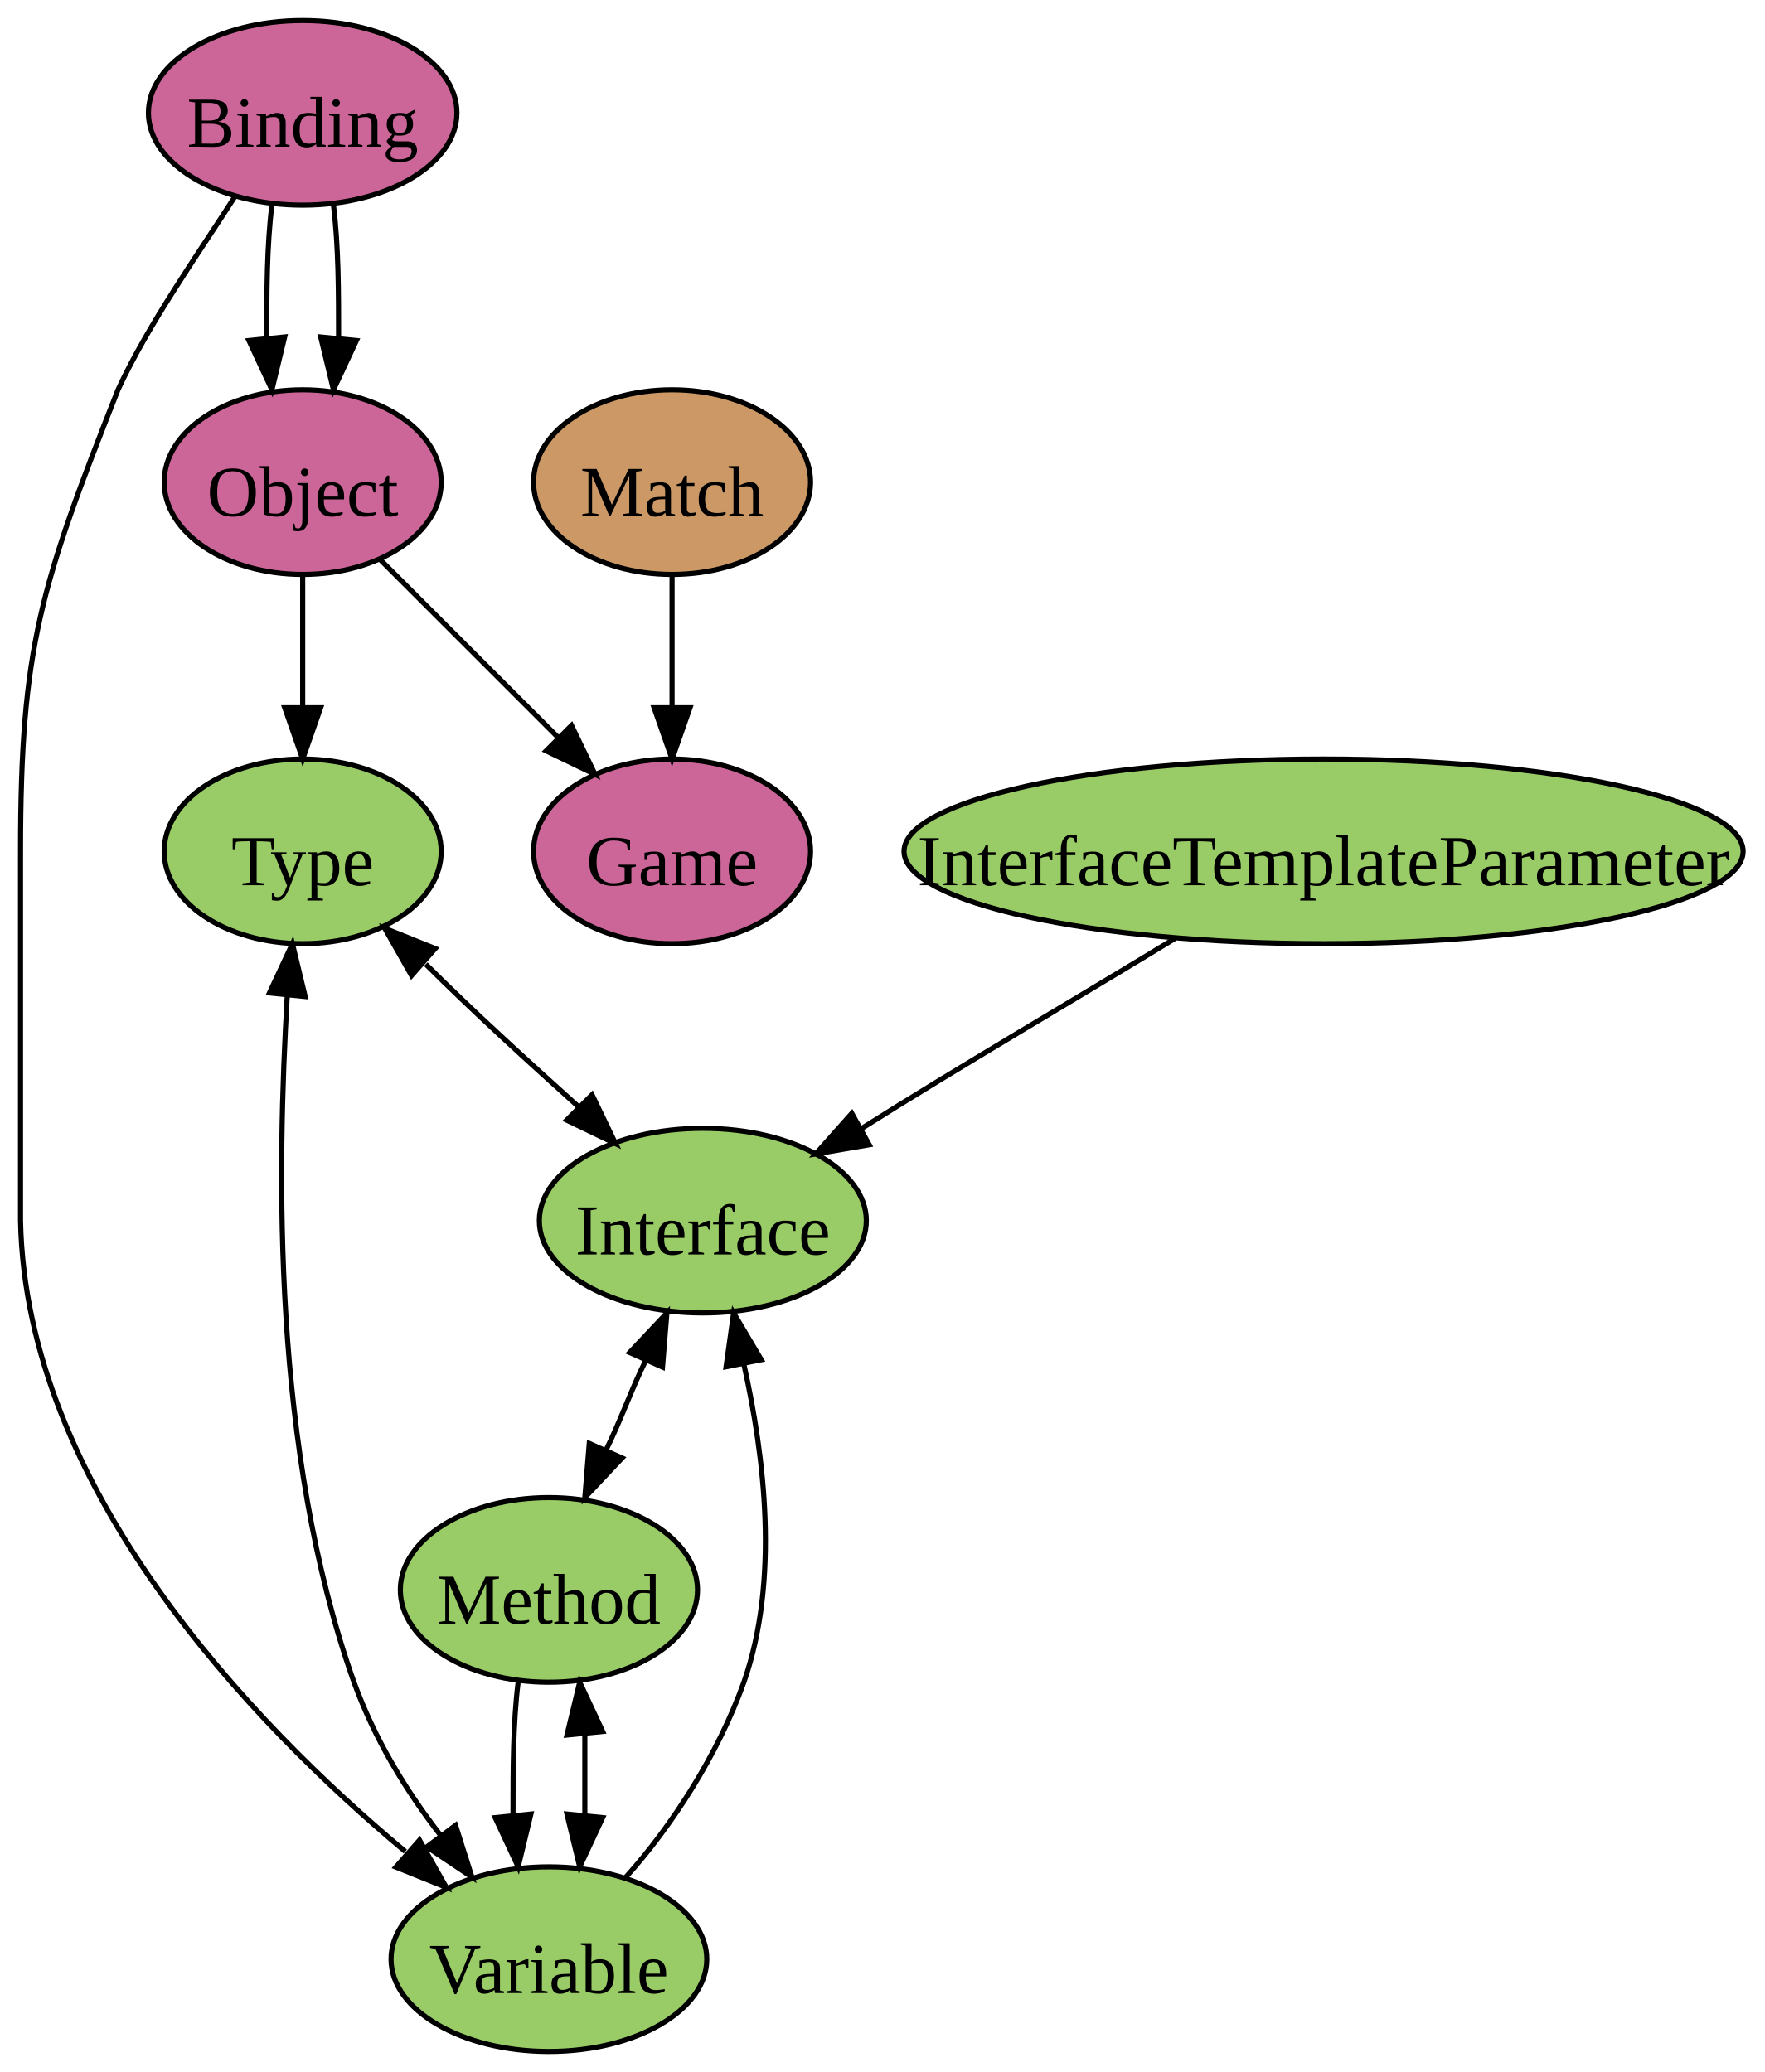
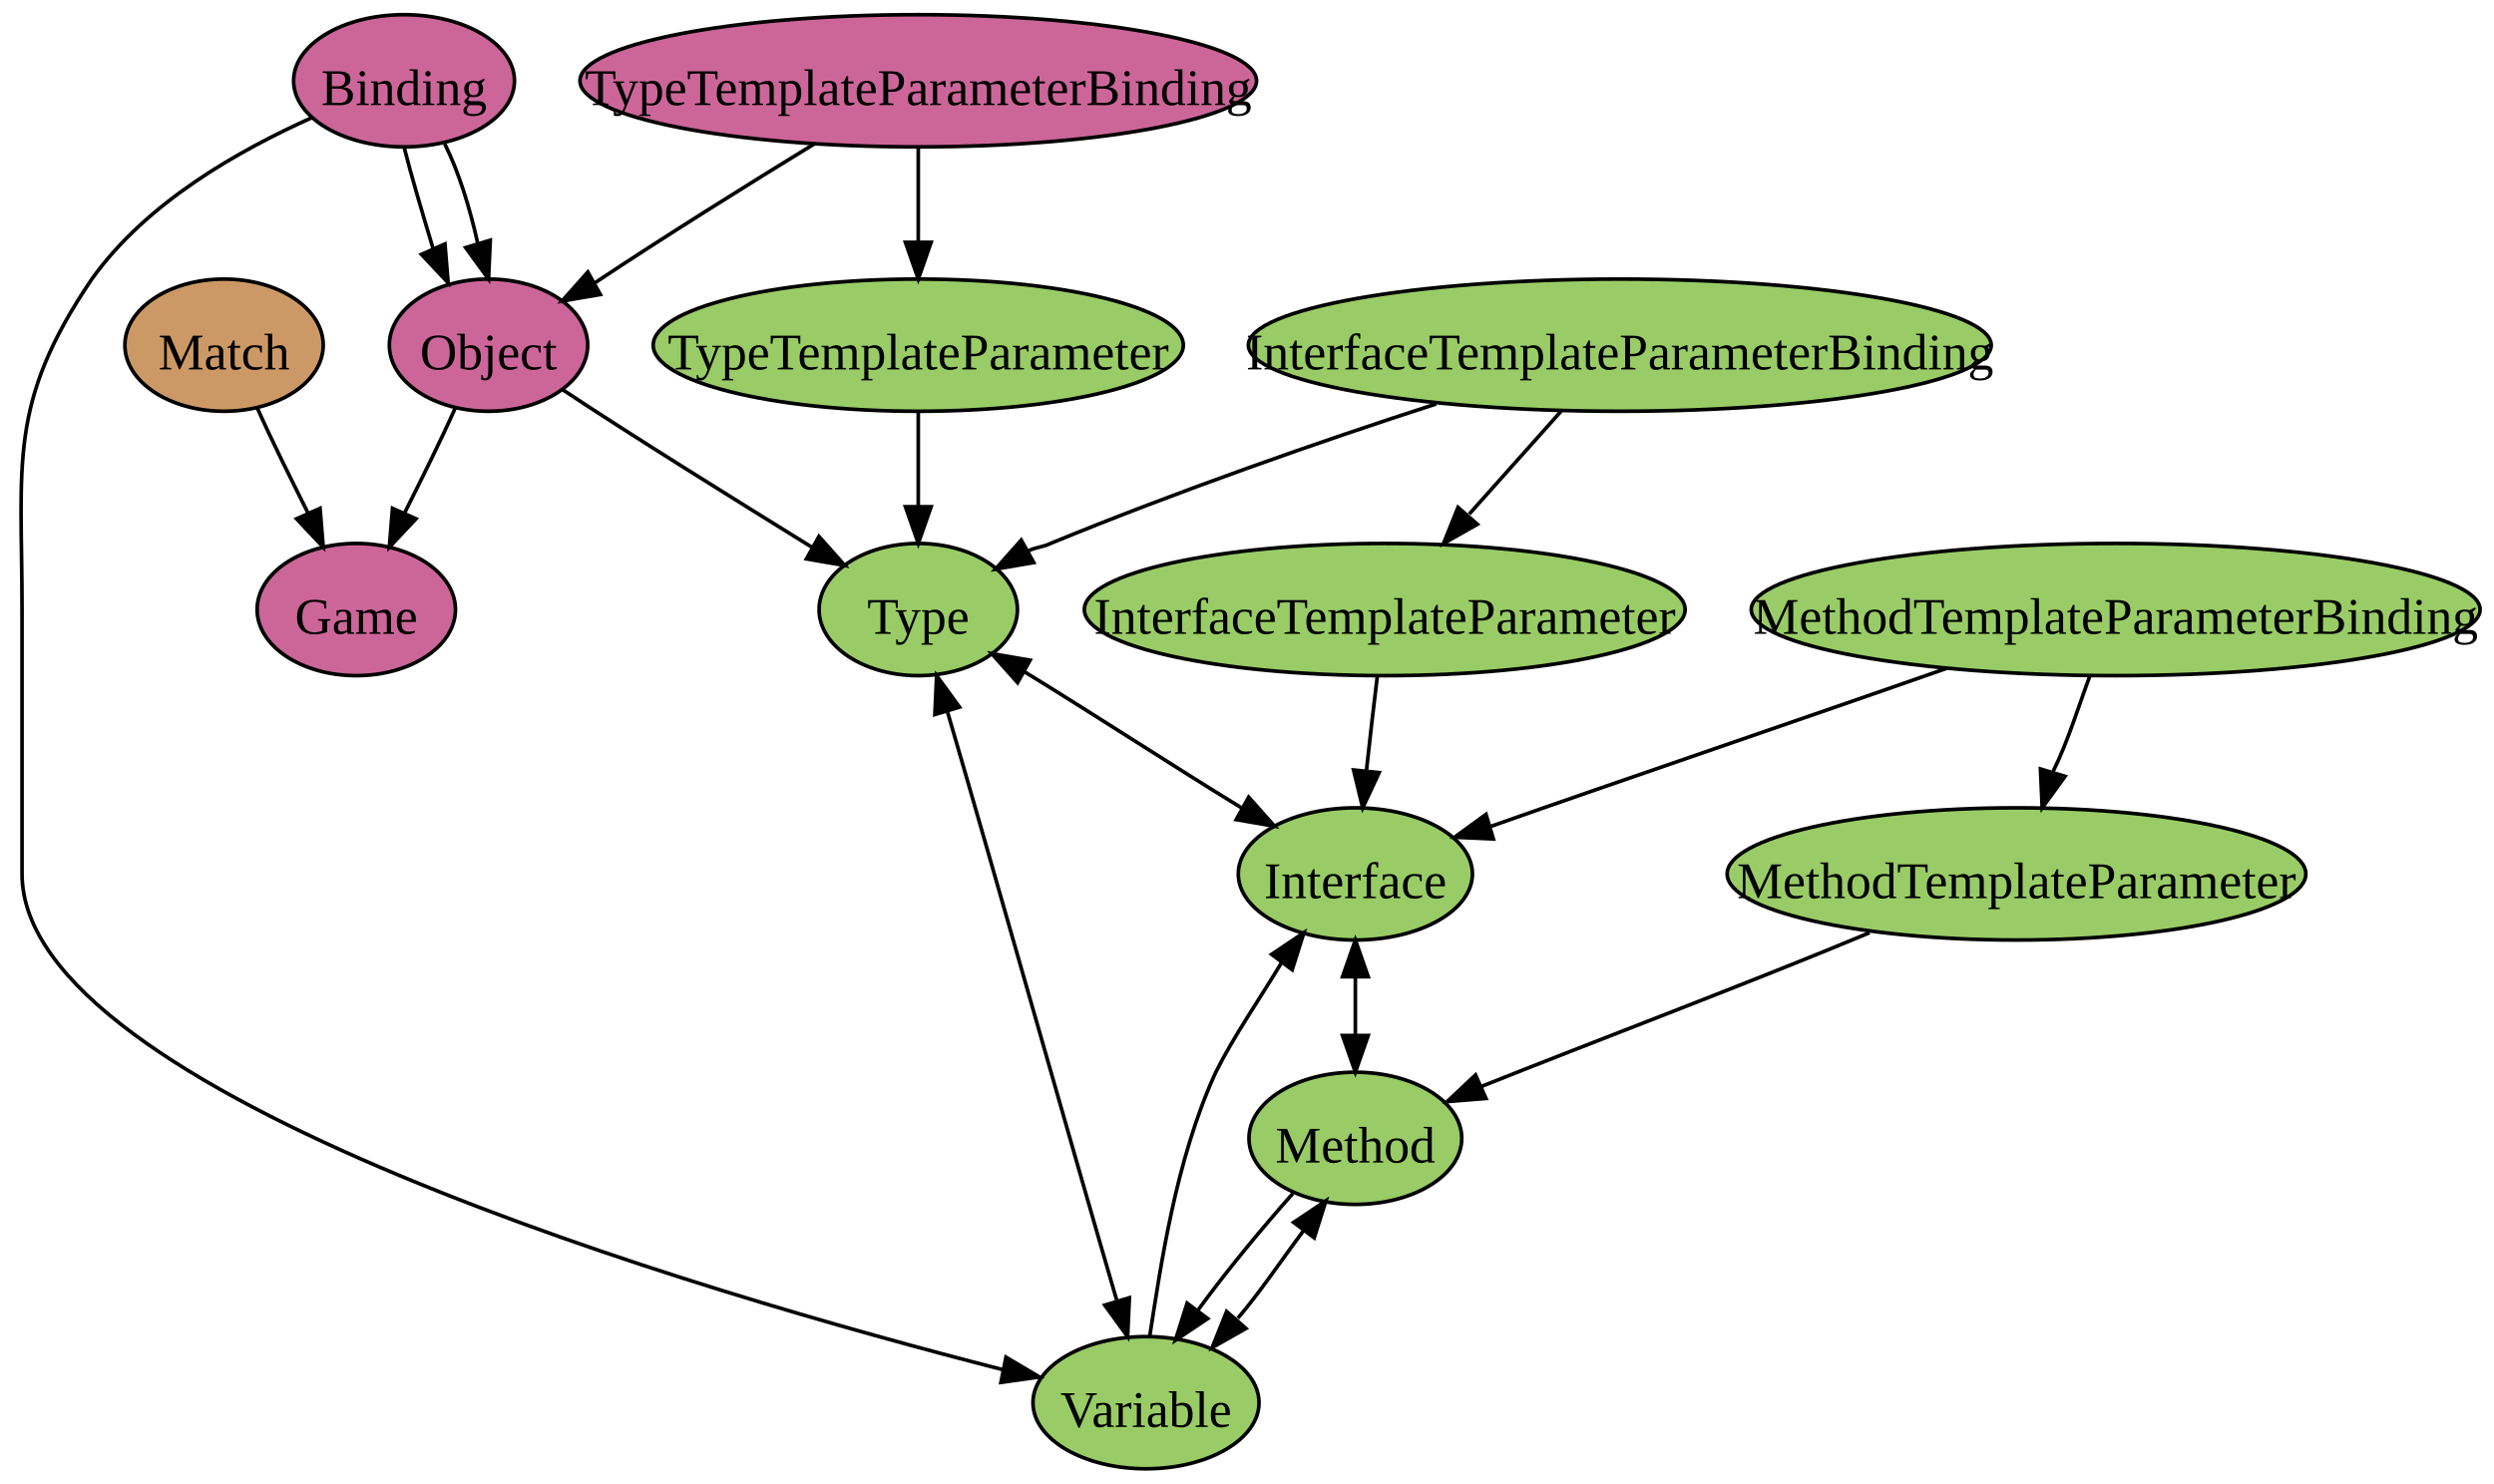
- <svg xmlns="http://www.w3.org/2000/svg" xmlns:xlink="http://www.w3.org/1999/xlink" width="344pt" height="404pt" viewBox="0.00 0.00 344.00 404.00">
+ <svg xmlns="http://www.w3.org/2000/svg" xmlns:xlink="http://www.w3.org/1999/xlink" width="679pt" height="404pt" viewBox="0.00 0.00 679.00 404.00">
  <g id="graph0" class="graph" transform="scale(1 1) rotate(0) translate(4 400)">
-     <polygon style="fill:white;stroke:white;" points="-4,4 -4,-400 340,-400 340,4 -4,4" />
+     <polygon style="fill:white;stroke:white;" points="-4,4 -4,-400 675,-400 675,4 -4,4" />
    <g id="node1" class="node">
-       <ellipse style="fill:#99cc66;stroke:black;" cx="55" cy="-234" rx="27" ry="18" />
-       <text text-anchor="middle" x="55" y="-227.4" style="font-family:Times New Roman;font-size:14.00;">Type</text>
+       <ellipse style="fill:#99cc66;stroke:black;" cx="246" cy="-234" rx="27" ry="18" />
+       <text text-anchor="middle" x="246" y="-227.4" style="font-family:Times New Roman;font-size:14.00;">Type</text>
    </g>
    <g id="node2" class="node">
-       <ellipse style="fill:#99cc66;stroke:black;" cx="133" cy="-162" rx="31.871" ry="18" />
-       <text text-anchor="middle" x="133" y="-155.4" style="font-family:Times New Roman;font-size:14.00;">Interface</text>
+       <ellipse style="fill:#99cc66;stroke:black;" cx="365" cy="-162" rx="31.871" ry="18" />
+       <text text-anchor="middle" x="365" y="-155.4" style="font-family:Times New Roman;font-size:14.00;">Interface</text>
    </g>
    <g id="edge10" class="edge">
      <a xlink:title="Type.implements &lt;--&gt; Interface.implemented_by">
-         <path style="fill:none;stroke:black;" d="M79,-212C88,-203 99,-193 109,-184" />
-         <polygon style="fill:black;stroke:black;" points="76.221,-209.781 71,-219 80.831,-215.049 76.221,-209.781" />
-         <polygon style="fill:black;stroke:black;" points="111.404,-186.546 116,-177 106.454,-181.596 111.404,-186.546" />
+         <path style="fill:none;stroke:black;" d="M275,-217C293,-206 316,-191 334,-180" />
+         <polygon style="fill:black;stroke:black;" points="273.042,-214.084 266,-222 276.441,-220.203 273.042,-214.084" />
+         <polygon style="fill:black;stroke:black;" points="335.958,-182.916 343,-175 332.559,-176.797 335.958,-182.916" />
      </a>
      <a xlink:title="Type.implements &lt;--&gt; Interface.implemented_by">
</a>
      <a xlink:title="Type.implements &lt;--&gt; Interface.implemented_by">
</a>
    </g>
    <g id="node4" class="node">
-       <ellipse style="fill:#99cc66;stroke:black;" cx="103" cy="-18" rx="30.773" ry="18" />
-       <text text-anchor="middle" x="103" y="-11.4" style="font-family:Times New Roman;font-size:14.00;">Variable</text>
+       <ellipse style="fill:#99cc66;stroke:black;" cx="308" cy="-18" rx="30.773" ry="18" />
+       <text text-anchor="middle" x="308" y="-11.4" style="font-family:Times New Roman;font-size:14.00;">Variable</text>
    </g>
    <g id="edge12" class="edge">
      <a xlink:title="Type.parameters &lt;--&gt; Variable.parameter_of">
-         <path style="fill:none;stroke:black;" d="M52,-206C50,-172 49,-117 65,-72 69,-61 75,-51 82,-42" />
-         <polygon style="fill:black;stroke:black;" points="48.522,-206.398 53,-216 55.487,-205.701 48.522,-206.398" />
-         <polygon style="fill:black;stroke:black;" points="84.8,-44.1 88,-34 79.2,-39.9 84.8,-44.1" />
+         <path style="fill:none;stroke:black;" d="M254,-206C266,-165 288,-87 300,-46" />
+         <polygon style="fill:black;stroke:black;" points="250.521,-205.416 251,-216 257.226,-207.427 250.521,-205.416" />
+         <polygon style="fill:black;stroke:black;" points="303.479,-46.584 303,-36 296.774,-44.572 303.479,-46.584" />
      </a>
      <a xlink:title="Type.parameters &lt;--&gt; Variable.parameter_of">
</a>
      <a xlink:title="Type.parameters &lt;--&gt; Variable.parameter_of">
</a>
    </g>
    <g id="node3" class="node">
-       <ellipse style="fill:#99cc66;stroke:black;" cx="103" cy="-90" rx="28.966" ry="18" />
-       <text text-anchor="middle" x="103" y="-83.4" style="font-family:Times New Roman;font-size:14.00;">Method</text>
+       <ellipse style="fill:#99cc66;stroke:black;" cx="365" cy="-90" rx="28.966" ry="18" />
+       <text text-anchor="middle" x="365" y="-83.4" style="font-family:Times New Roman;font-size:14.00;">Method</text>
    </g>
    <g id="edge8" class="edge">
      <a xlink:title="Interface.methods &lt;--&gt; Method.used_in">
-         <path style="fill:none;stroke:black;" d="M122,-135C119,-129 117,-123 114,-117" />
-         <polygon style="fill:black;stroke:black;" points="118.74,-136.283 126,-144 125.137,-133.44 118.74,-136.283" />
-         <polygon style="fill:black;stroke:black;" points="117.26,-115.717 110,-108 110.863,-118.56 117.26,-115.717" />
+         <path style="fill:none;stroke:black;" d="M365,-134C365,-129 365,-123 365,-118" />
+         <polygon style="fill:black;stroke:black;" points="361.5,-134 365,-144 368.5,-134 361.5,-134" />
+         <polygon style="fill:black;stroke:black;" points="368.5,-118 365,-108 361.5,-118 368.5,-118" />
      </a>
      <a xlink:title="Interface.methods &lt;--&gt; Method.used_in">
</a>
      <a xlink:title="Interface.methods &lt;--&gt; Method.used_in">
</a>
    </g>
    <g id="edge4" class="edge">
      <a xlink:title="Method.returned ---&gt; Variable.returned_from_method">
-         <path style="fill:none;stroke:black;" d="M97,-72C96,-64 96,-55 96,-46" />
-         <polygon style="fill:black;stroke:black;" points="99.487,-46.299 97,-36 92.522,-45.602 99.487,-46.299" />
+         <path style="fill:none;stroke:black;" d="M348,-75C340,-66 330,-54 322,-43" />
+         <polygon style="fill:black;stroke:black;" points="324.8,-40.9 316,-35 319.2,-45.1 324.8,-40.9" />
      </a>
      <a xlink:title="Method.returned ---&gt; Variable.returned_from_method">
</a>
      <a xlink:title="Method.returned ---&gt; Variable.returned_from_method">
</a>
    </g>
    <g id="edge6" class="edge">
      <a xlink:title="Method.parameters &lt;--&gt; Variable.parameter_of_method">
-         <path style="fill:none;stroke:black;" d="M110,-62C110,-57 110,-51 110,-46" />
-         <polygon style="fill:black;stroke:black;" points="106.512,-61.701 109,-72 113.478,-62.398 106.512,-61.701" />
-         <polygon style="fill:black;stroke:black;" points="113.478,-45.602 109,-36 106.512,-46.299 113.478,-45.602" />
+         <path style="fill:none;stroke:black;" d="M351,-65C345,-57 339,-48 333,-41" />
+         <polygon style="fill:black;stroke:black;" points="348.2,-67.1 357,-73 353.8,-62.9 348.2,-67.1" />
+         <polygon style="fill:black;stroke:black;" points="335.219,-38.221 326,-33 329.951,-42.831 335.219,-38.221" />
      </a>
      <a xlink:title="Method.parameters &lt;--&gt; Variable.parameter_of_method">
</a>
      <a xlink:title="Method.parameters &lt;--&gt; Variable.parameter_of_method">
</a>
    </g>
    <g id="edge2" class="edge">
      <a xlink:title="Variable.interface ---&gt; Interface.">
-         <path style="fill:none;stroke:black;" d="M118,-34C127,-44 136,-58 141,-72 148,-92 145,-116 141,-134" />
-         <polygon style="fill:black;stroke:black;" points="137.529,-133.508 139,-144 144.393,-134.881 137.529,-133.508" />
+         <path style="fill:none;stroke:black;" d="M309,-36C312,-55 316,-84 327,-108 332,-118 339,-128 345,-138" />
+         <polygon style="fill:black;stroke:black;" points="342.2,-140.1 351,-146 347.8,-135.9 342.2,-140.1" />
      </a>
      <a xlink:title="Variable.interface ---&gt; Interface.">
</a>
      <a xlink:title="Variable.interface ---&gt; Interface.">
</a>
    </g>
    <g id="node5" class="node">
-       <ellipse style="fill:#99cc66;stroke:black;" cx="254" cy="-234" rx="81.782" ry="18" />
-       <text text-anchor="middle" x="254" y="-227.4" style="font-family:Times New Roman;font-size:14.00;">InterfaceTemplateParameter</text>
+       <ellipse style="fill:#99cc66;stroke:black;" cx="437" cy="-306" rx="101.125" ry="18" />
+       <text text-anchor="middle" x="437" y="-299.4" style="font-family:Times New Roman;font-size:14.00;">InterfaceTemplateParameterBinding</text>
    </g>
    <g id="edge14" class="edge">
+       <a xlink:title="InterfaceTemplateParameterBinding.type ---&gt; Type.">
+         <path style="fill:none;stroke:black;" d="M387,-290C356,-280 316,-266 282,-252 280,-251 278,-251 276,-250" />
+         <polygon style="fill:black;stroke:black;" points="277.441,-246.797 267,-245 274.042,-252.916 277.441,-246.797" />
+       </a>
+       <a xlink:title="InterfaceTemplateParameterBinding.type ---&gt; Type.">
+ </a>
+       <a xlink:title="InterfaceTemplateParameterBinding.type ---&gt; Type.">
+ </a>
+     </g>
+     <g id="node6" class="node">
+       <ellipse style="fill:#99cc66;stroke:black;" cx="373" cy="-234" rx="81.782" ry="18" />
+       <text text-anchor="middle" x="373" y="-227.4" style="font-family:Times New Roman;font-size:14.00;">InterfaceTemplateParameter</text>
+     </g>
+     <g id="edge18" class="edge">
+       <a xlink:title="InterfaceTemplateParameterBinding.parameter ---&gt; InterfaceTemplateParameter.">
+         <path style="fill:none;stroke:black;" d="M421,-288C413,-279 404,-269 396,-260" />
+         <polygon style="fill:black;stroke:black;" points="398.219,-257.221 389,-252 392.951,-261.831 398.219,-257.221" />
+       </a>
+       <a xlink:title="InterfaceTemplateParameterBinding.parameter ---&gt; InterfaceTemplateParameter.">
+ </a>
+       <a xlink:title="InterfaceTemplateParameterBinding.parameter ---&gt; InterfaceTemplateParameter.">
+ </a>
+     </g>
+     <g id="edge16" class="edge">
      <a xlink:title="InterfaceTemplateParameter.of interface ---&gt; Interface.template_parameters">
-         <path style="fill:none;stroke:black;" d="M225,-217C207,-206 183,-192 164,-180" />
-         <polygon style="fill:black;stroke:black;" points="165.441,-176.797 155,-175 162.042,-182.916 165.441,-176.797" />
+         <path style="fill:none;stroke:black;" d="M371,-216C370,-208 369,-199 368,-190" />
+         <polygon style="fill:black;stroke:black;" points="371.478,-189.602 367,-180 364.512,-190.299 371.478,-189.602" />
      </a>
      <a xlink:title="InterfaceTemplateParameter.of interface ---&gt; Interface.template_parameters">
</a>
      <a xlink:title="InterfaceTemplateParameter.of interface ---&gt; Interface.template_parameters">
</a>
    </g>
-     <g id="node6" class="node">
-       <ellipse style="fill:#cc6699;stroke:black;" cx="55" cy="-306" rx="27" ry="18" />
-       <text text-anchor="middle" x="55" y="-299.4" style="font-family:Times New Roman;font-size:14.00;">Object</text>
-     </g>
-     <g id="edge18" class="edge">
+     <g id="node7" class="node">
+       <ellipse style="fill:#99cc66;stroke:black;" cx="545" cy="-162" rx="78.775" ry="18" />
+       <text text-anchor="middle" x="545" y="-155.4" style="font-family:Times New Roman;font-size:14.00;">MethodTemplateParameter</text>
+     </g>
+     <g id="edge20" class="edge">
+       <a xlink:title="MethodTemplateParameter.of method ---&gt; Method.template_parameters">
+         <path style="fill:none;stroke:black;" d="M505,-146C474,-133 429,-116 399,-104" />
+         <polygon style="fill:black;stroke:black;" points="400.56,-100.863 390,-100 397.717,-107.26 400.56,-100.863" />
+       </a>
+       <a xlink:title="MethodTemplateParameter.of method ---&gt; Method.template_parameters">
+ </a>
+       <a xlink:title="MethodTemplateParameter.of method ---&gt; Method.template_parameters">
+ </a>
+     </g>
+     <g id="node8" class="node">
+       <ellipse style="fill:#99cc66;stroke:black;" cx="572" cy="-234" rx="99.221" ry="18" />
+       <text text-anchor="middle" x="572" y="-227.4" style="font-family:Times New Roman;font-size:14.00;">MethodTemplateParameterBinding</text>
+     </g>
+     <g id="edge22" class="edge">
+       <a xlink:title="MethodTemplateParameterBinding.interface ---&gt; Interface.">
+         <path style="fill:none;stroke:black;" d="M526,-218C489,-205 436,-187 402,-175" />
+         <polygon style="fill:black;stroke:black;" points="402.584,-171.521 392,-172 400.573,-178.226 402.584,-171.521" />
+       </a>
+       <a xlink:title="MethodTemplateParameterBinding.interface ---&gt; Interface.">
+ </a>
+       <a xlink:title="MethodTemplateParameterBinding.interface ---&gt; Interface.">
+ </a>
+     </g>
+     <g id="edge24" class="edge">
+       <a xlink:title="MethodTemplateParameterBinding.parameter ---&gt; MethodTemplateParameter.">
+         <path style="fill:none;stroke:black;" d="M565,-216C562,-208 559,-198 555,-190" />
+         <polygon style="fill:black;stroke:black;" points="558.226,-188.573 552,-180 551.521,-190.584 558.226,-188.573" />
+       </a>
+       <a xlink:title="MethodTemplateParameterBinding.parameter ---&gt; MethodTemplateParameter.">
+ </a>
+       <a xlink:title="MethodTemplateParameterBinding.parameter ---&gt; MethodTemplateParameter.">
+ </a>
+     </g>
+     <g id="node9" class="node">
+       <ellipse style="fill:#99cc66;stroke:black;" cx="246" cy="-306" rx="72.16" ry="18" />
+       <text text-anchor="middle" x="246" y="-299.4" style="font-family:Times New Roman;font-size:14.00;">TypeTemplateParameter</text>
+     </g>
+     <g id="edge26" class="edge">
+       <a xlink:title="TypeTemplateParameter.of type ---&gt; Type.template_parameters">
+         <path style="fill:none;stroke:black;" d="M246,-288C246,-280 246,-271 246,-262" />
+         <polygon style="fill:black;stroke:black;" points="249.5,-262 246,-252 242.5,-262 249.5,-262" />
+       </a>
+       <a xlink:title="TypeTemplateParameter.of type ---&gt; Type.template_parameters">
+ </a>
+       <a xlink:title="TypeTemplateParameter.of type ---&gt; Type.template_parameters">
+ </a>
+     </g>
+     <g id="node10" class="node">
+       <ellipse style="fill:#cc6699;stroke:black;" cx="246" cy="-378" rx="92.105" ry="18" />
+       <text text-anchor="middle" x="246" y="-371.4" style="font-family:Times New Roman;font-size:14.00;">TypeTemplateParameterBinding</text>
+     </g>
+     <g id="edge34" class="edge">
+       <a xlink:title="TypeTemplateParameterBinding.parameter ---&gt; TypeTemplateParameter.">
+         <path style="fill:none;stroke:black;" d="M246,-360C246,-352 246,-343 246,-334" />
+         <polygon style="fill:black;stroke:black;" points="249.5,-334 246,-324 242.5,-334 249.5,-334" />
+       </a>
+       <a xlink:title="TypeTemplateParameterBinding.parameter ---&gt; TypeTemplateParameter.">
+ </a>
+       <a xlink:title="TypeTemplateParameterBinding.parameter ---&gt; TypeTemplateParameter.">
+ </a>
+     </g>
+     <g id="node11" class="node">
+       <ellipse style="fill:#cc6699;stroke:black;" cx="129" cy="-306" rx="27" ry="18" />
+       <text text-anchor="middle" x="129" y="-299.4" style="font-family:Times New Roman;font-size:14.00;">Object</text>
+     </g>
+     <g id="edge32" class="edge">
+       <a xlink:title="TypeTemplateParameterBinding.object ---&gt; Object.">
+         <path style="fill:none;stroke:black;" d="M218,-361C200,-350 176,-335 158,-323" />
+         <polygon style="fill:black;stroke:black;" points="159.441,-319.797 149,-318 156.042,-325.916 159.441,-319.797" />
+       </a>
+       <a xlink:title="TypeTemplateParameterBinding.object ---&gt; Object.">
+ </a>
+       <a xlink:title="TypeTemplateParameterBinding.object ---&gt; Object.">
+ </a>
+     </g>
+     <g id="edge30" class="edge">
      <a xlink:title="Object.type ---&gt; Type.instances">
-         <path style="fill:none;stroke:black;" d="M55,-288C55,-280 55,-271 55,-262" />
-         <polygon style="fill:black;stroke:black;" points="58.5,-262 55,-252 51.5,-262 58.5,-262" />
+         <path style="fill:none;stroke:black;" d="M149,-294C167,-282 196,-264 217,-251" />
+         <polygon style="fill:black;stroke:black;" points="218.958,-253.916 226,-246 215.559,-247.797 218.958,-253.916" />
      </a>
      <a xlink:title="Object.type ---&gt; Type.instances">
</a>
      <a xlink:title="Object.type ---&gt; Type.instances">
</a>
    </g>
-     <g id="node7" class="node">
-       <ellipse style="fill:#cc6699;stroke:black;" cx="127" cy="-234" rx="27" ry="18" />
-       <text text-anchor="middle" x="127" y="-227.4" style="font-family:Times New Roman;font-size:14.00;">Game</text>
-     </g>
-     <g id="edge16" class="edge">
+     <g id="node12" class="node">
+       <ellipse style="fill:#cc6699;stroke:black;" cx="93" cy="-234" rx="27" ry="18" />
+       <text text-anchor="middle" x="93" y="-227.4" style="font-family:Times New Roman;font-size:14.00;">Game</text>
+     </g>
+     <g id="edge28" class="edge">
      <a xlink:title="Object.game ---&gt; Game.">
-         <path style="fill:none;stroke:black;" d="M70,-291C80,-281 93,-268 105,-256" />
-         <polygon style="fill:black;stroke:black;" points="107.404,-258.546 112,-249 102.454,-253.596 107.404,-258.546" />
+         <path style="fill:none;stroke:black;" d="M120,-289C116,-280 111,-270 106,-260" />
+         <polygon style="fill:black;stroke:black;" points="109.26,-258.717 102,-251 102.863,-261.56 109.26,-258.717" />
      </a>
      <a xlink:title="Object.game ---&gt; Game.">
</a>
      <a xlink:title="Object.game ---&gt; Game.">
</a>
    </g>
-     <g id="node8" class="node">
-       <ellipse style="fill:#cc6699;stroke:black;" cx="55" cy="-378" rx="30.067" ry="18" />
-       <text text-anchor="middle" x="55" y="-371.4" style="font-family:Times New Roman;font-size:14.00;">Binding</text>
-     </g>
-     <g id="edge22" class="edge">
+     <g id="node13" class="node">
+       <ellipse style="fill:#cc6699;stroke:black;" cx="106" cy="-378" rx="30.067" ry="18" />
+       <text text-anchor="middle" x="106" y="-371.4" style="font-family:Times New Roman;font-size:14.00;">Binding</text>
+     </g>
+     <g id="edge38" class="edge">
      <a xlink:title="Binding.parameter ---&gt; Variable.bindings">
-         <path style="fill:none;stroke:black;" d="M42,-362C35,-351 25,-337 19,-324 4,-286 0,-274 0,-234 0,-234 0,-234 0,-162 1,-110 45,-64 75,-39" />
-         <polygon style="fill:black;stroke:black;" points="77.779,-41.219 83,-32 73.169,-35.951 77.779,-41.219" />
+         <path style="fill:none;stroke:black;" d="M81,-368C61,-359 36,-345 21,-324 -2,-290 2,-274 2,-234 2,-234 2,-234 2,-162 2,-102 187,-48 269,-27" />
+         <polygon style="fill:black;stroke:black;" points="269.881,-30.393 279,-25 268.508,-23.529 269.881,-30.393" />
      </a>
      <a xlink:title="Binding.parameter ---&gt; Variable.bindings">
</a>
      <a xlink:title="Binding.parameter ---&gt; Variable.bindings">
</a>
    </g>
-     <g id="edge24" class="edge">
+     <g id="edge36" class="edge">
+       <a xlink:title="Binding.instance ---&gt; Object.parameter_bindings">
+         <path style="fill:none;stroke:black;" d="M106,-360C108,-352 111,-342 114,-332" />
+         <polygon style="fill:black;stroke:black;" points="117.137,-333.56 118,-323 110.74,-330.717 117.137,-333.56" />
+       </a>
+       <a xlink:title="Binding.instance ---&gt; Object.parameter_bindings">
+ </a>
+       <a xlink:title="Binding.instance ---&gt; Object.parameter_bindings">
+ </a>
+     </g>
+     <g id="edge40" class="edge">
      <a xlink:title="Binding.object argument ---&gt; Object.bound_to">
-         <path style="fill:none;stroke:black;" d="M49,-360C48,-352 48,-343 48,-334" />
-         <polygon style="fill:black;stroke:black;" points="51.487,-334.299 49,-324 44.522,-333.602 51.487,-334.299" />
+         <path style="fill:none;stroke:black;" d="M117,-361C121,-353 124,-343 126,-334" />
+         <polygon style="fill:black;stroke:black;" points="129.479,-334.584 129,-324 122.774,-332.573 129.479,-334.584" />
      </a>
      <a xlink:title="Binding.object argument ---&gt; Object.bound_to">
</a>
      <a xlink:title="Binding.object argument ---&gt; Object.bound_to">
</a>
    </g>
-     <g id="edge20" class="edge">
-       <a xlink:title="Binding.instance ---&gt; Object.parameter_bindings">
-         <path style="fill:none;stroke:black;" d="M61,-360C62,-352 62,-343 62,-334" />
-         <polygon style="fill:black;stroke:black;" points="65.478,-333.602 61,-324 58.513,-334.299 65.478,-333.602" />
-       </a>
-       <a xlink:title="Binding.instance ---&gt; Object.parameter_bindings">
- </a>
-       <a xlink:title="Binding.instance ---&gt; Object.parameter_bindings">
- </a>
-     </g>
-     <g id="node9" class="node">
-       <ellipse style="fill:#cc9966;stroke:black;" cx="127" cy="-306" rx="27" ry="18" />
-       <text text-anchor="middle" x="127" y="-299.4" style="font-family:Times New Roman;font-size:14.00;">Match</text>
-     </g>
-     <g id="edge26" class="edge">
+     <g id="node14" class="node">
+       <ellipse style="fill:#cc9966;stroke:black;" cx="57" cy="-306" rx="27" ry="18" />
+       <text text-anchor="middle" x="57" y="-299.4" style="font-family:Times New Roman;font-size:14.00;">Match</text>
+     </g>
+     <g id="edge42" class="edge">
      <a xlink:title="Match.game ---&gt; Game.">
-         <path style="fill:none;stroke:black;" d="M127,-288C127,-280 127,-271 127,-262" />
-         <polygon style="fill:black;stroke:black;" points="130.5,-262 127,-252 123.5,-262 130.5,-262" />
+         <path style="fill:none;stroke:black;" d="M66,-289C70,-280 75,-270 80,-260" />
+         <polygon style="fill:black;stroke:black;" points="83.137,-261.56 84,-251 76.74,-258.717 83.137,-261.56" />
      </a>
      <a xlink:title="Match.game ---&gt; Game.">
</a>
      <a xlink:title="Match.game ---&gt; Game.">
</a>
    </g>
  </g>
</svg>
